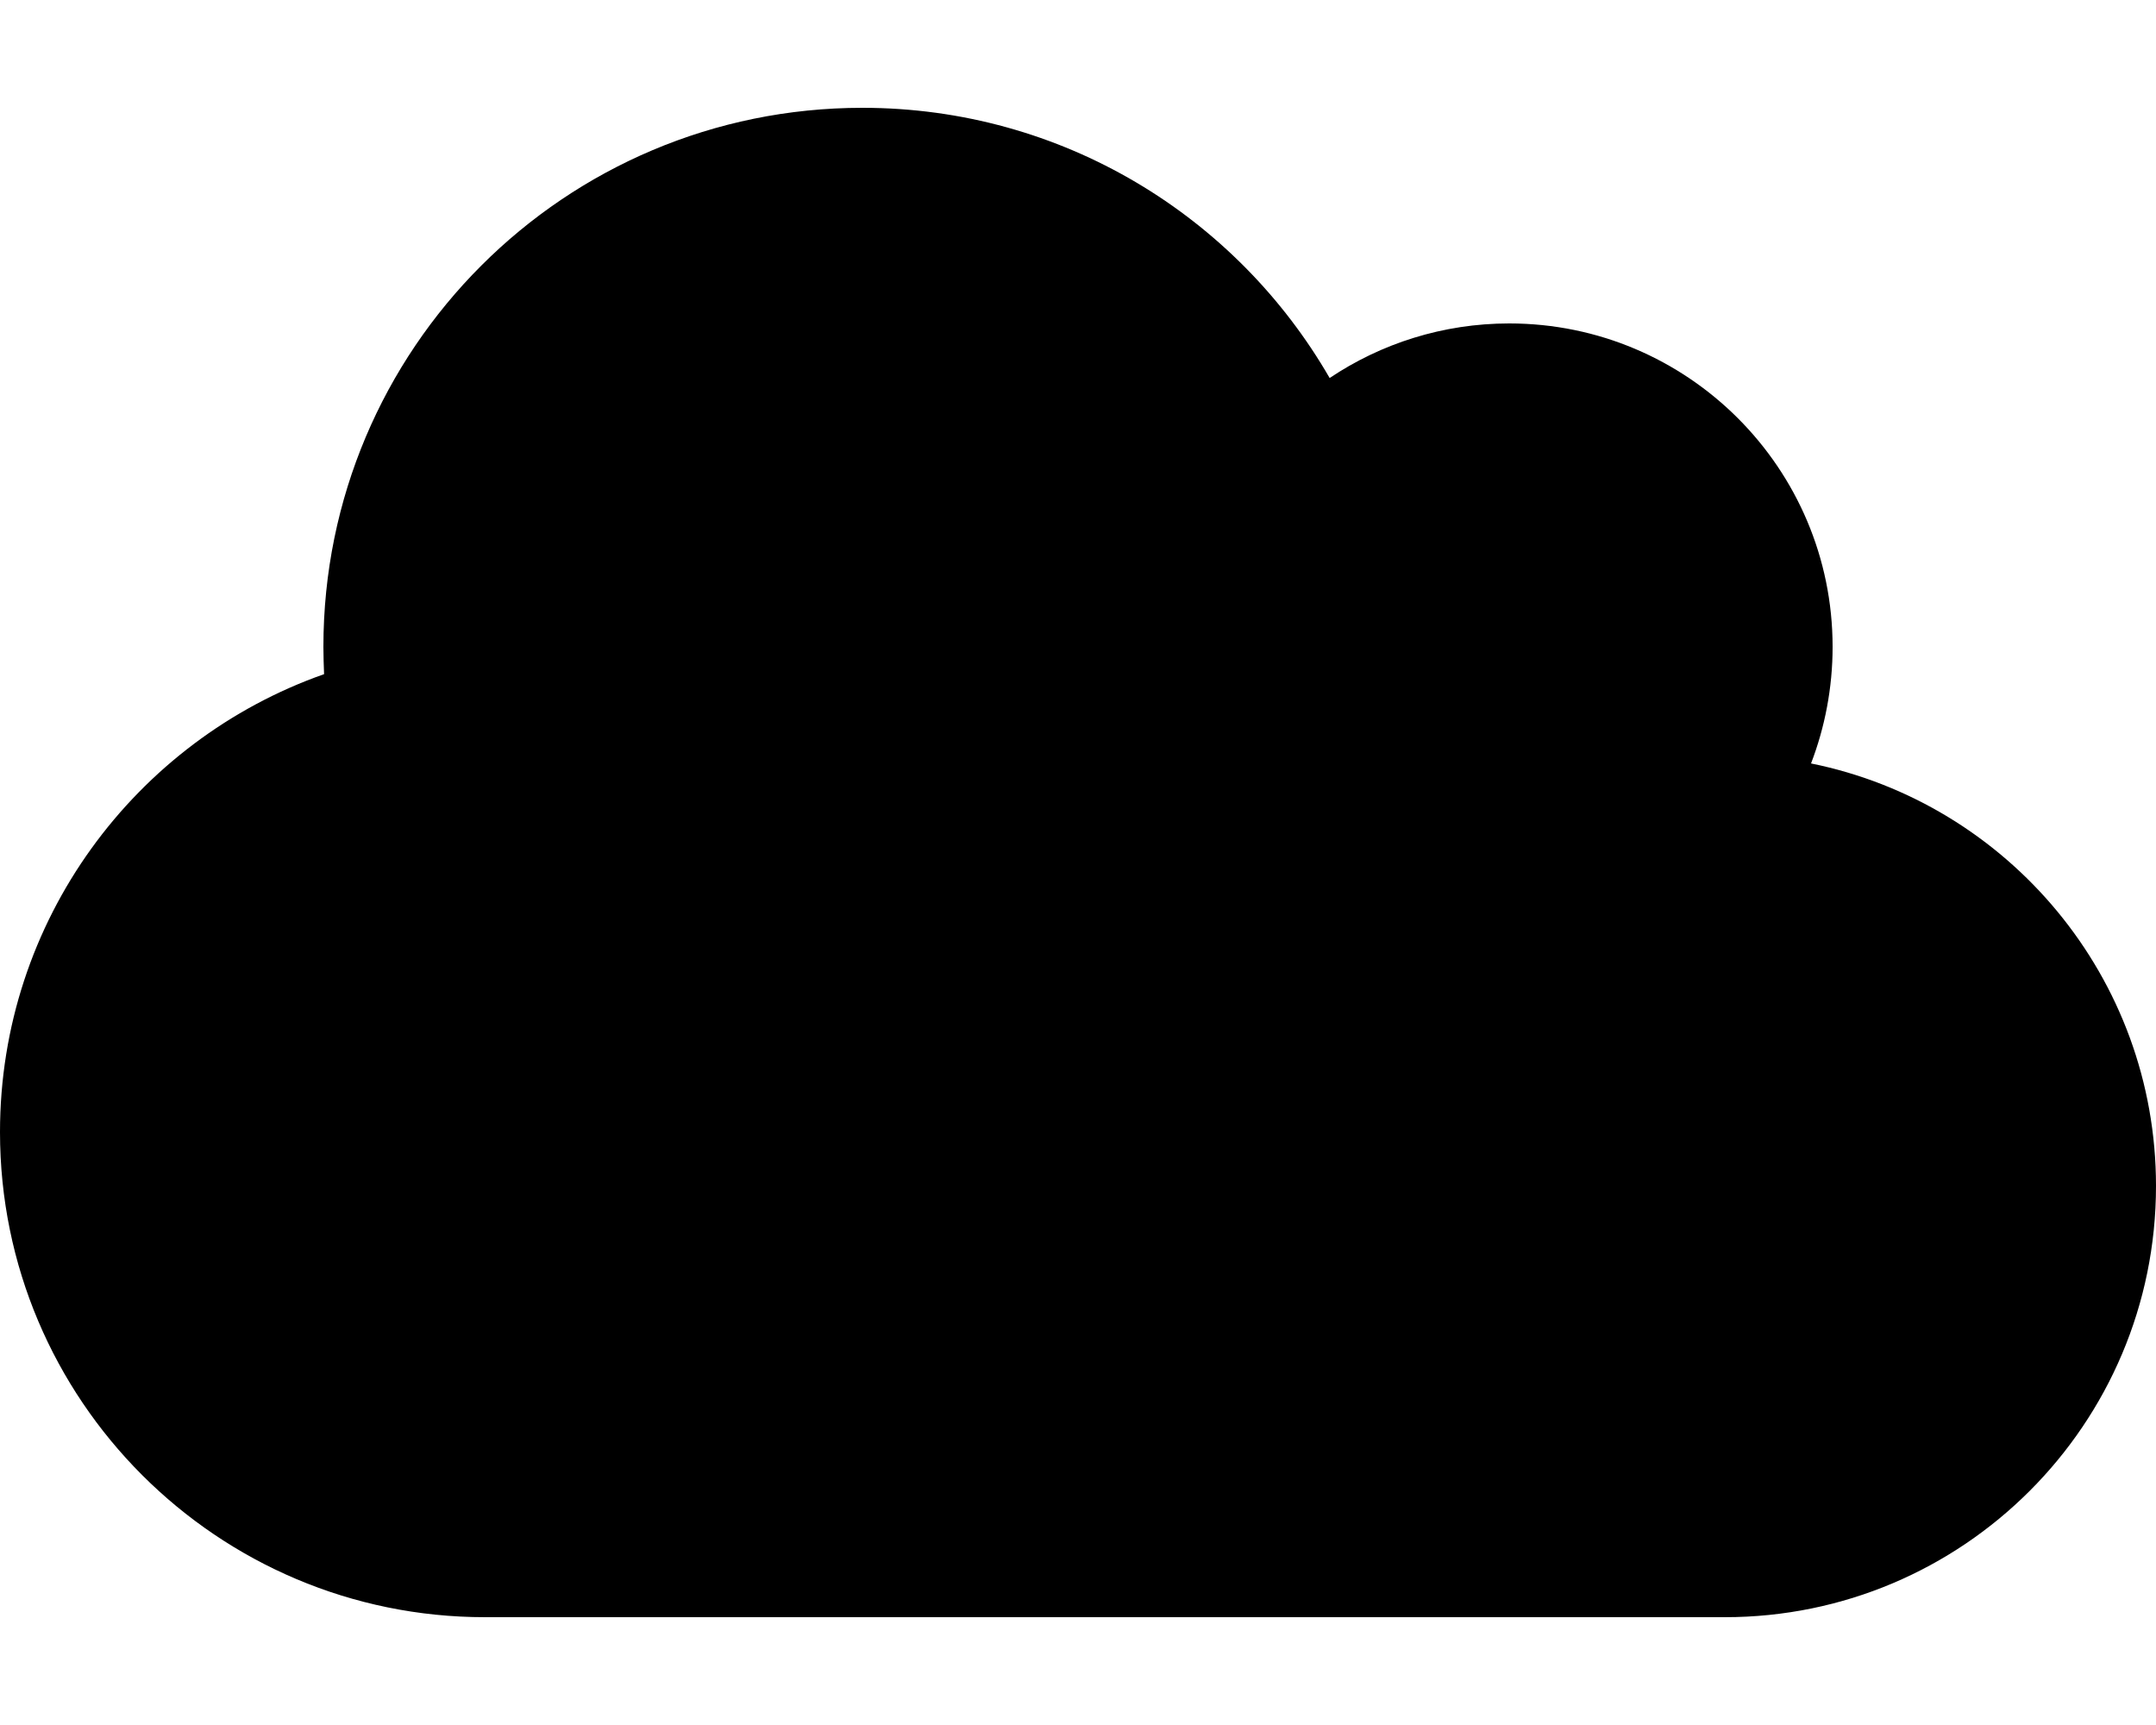
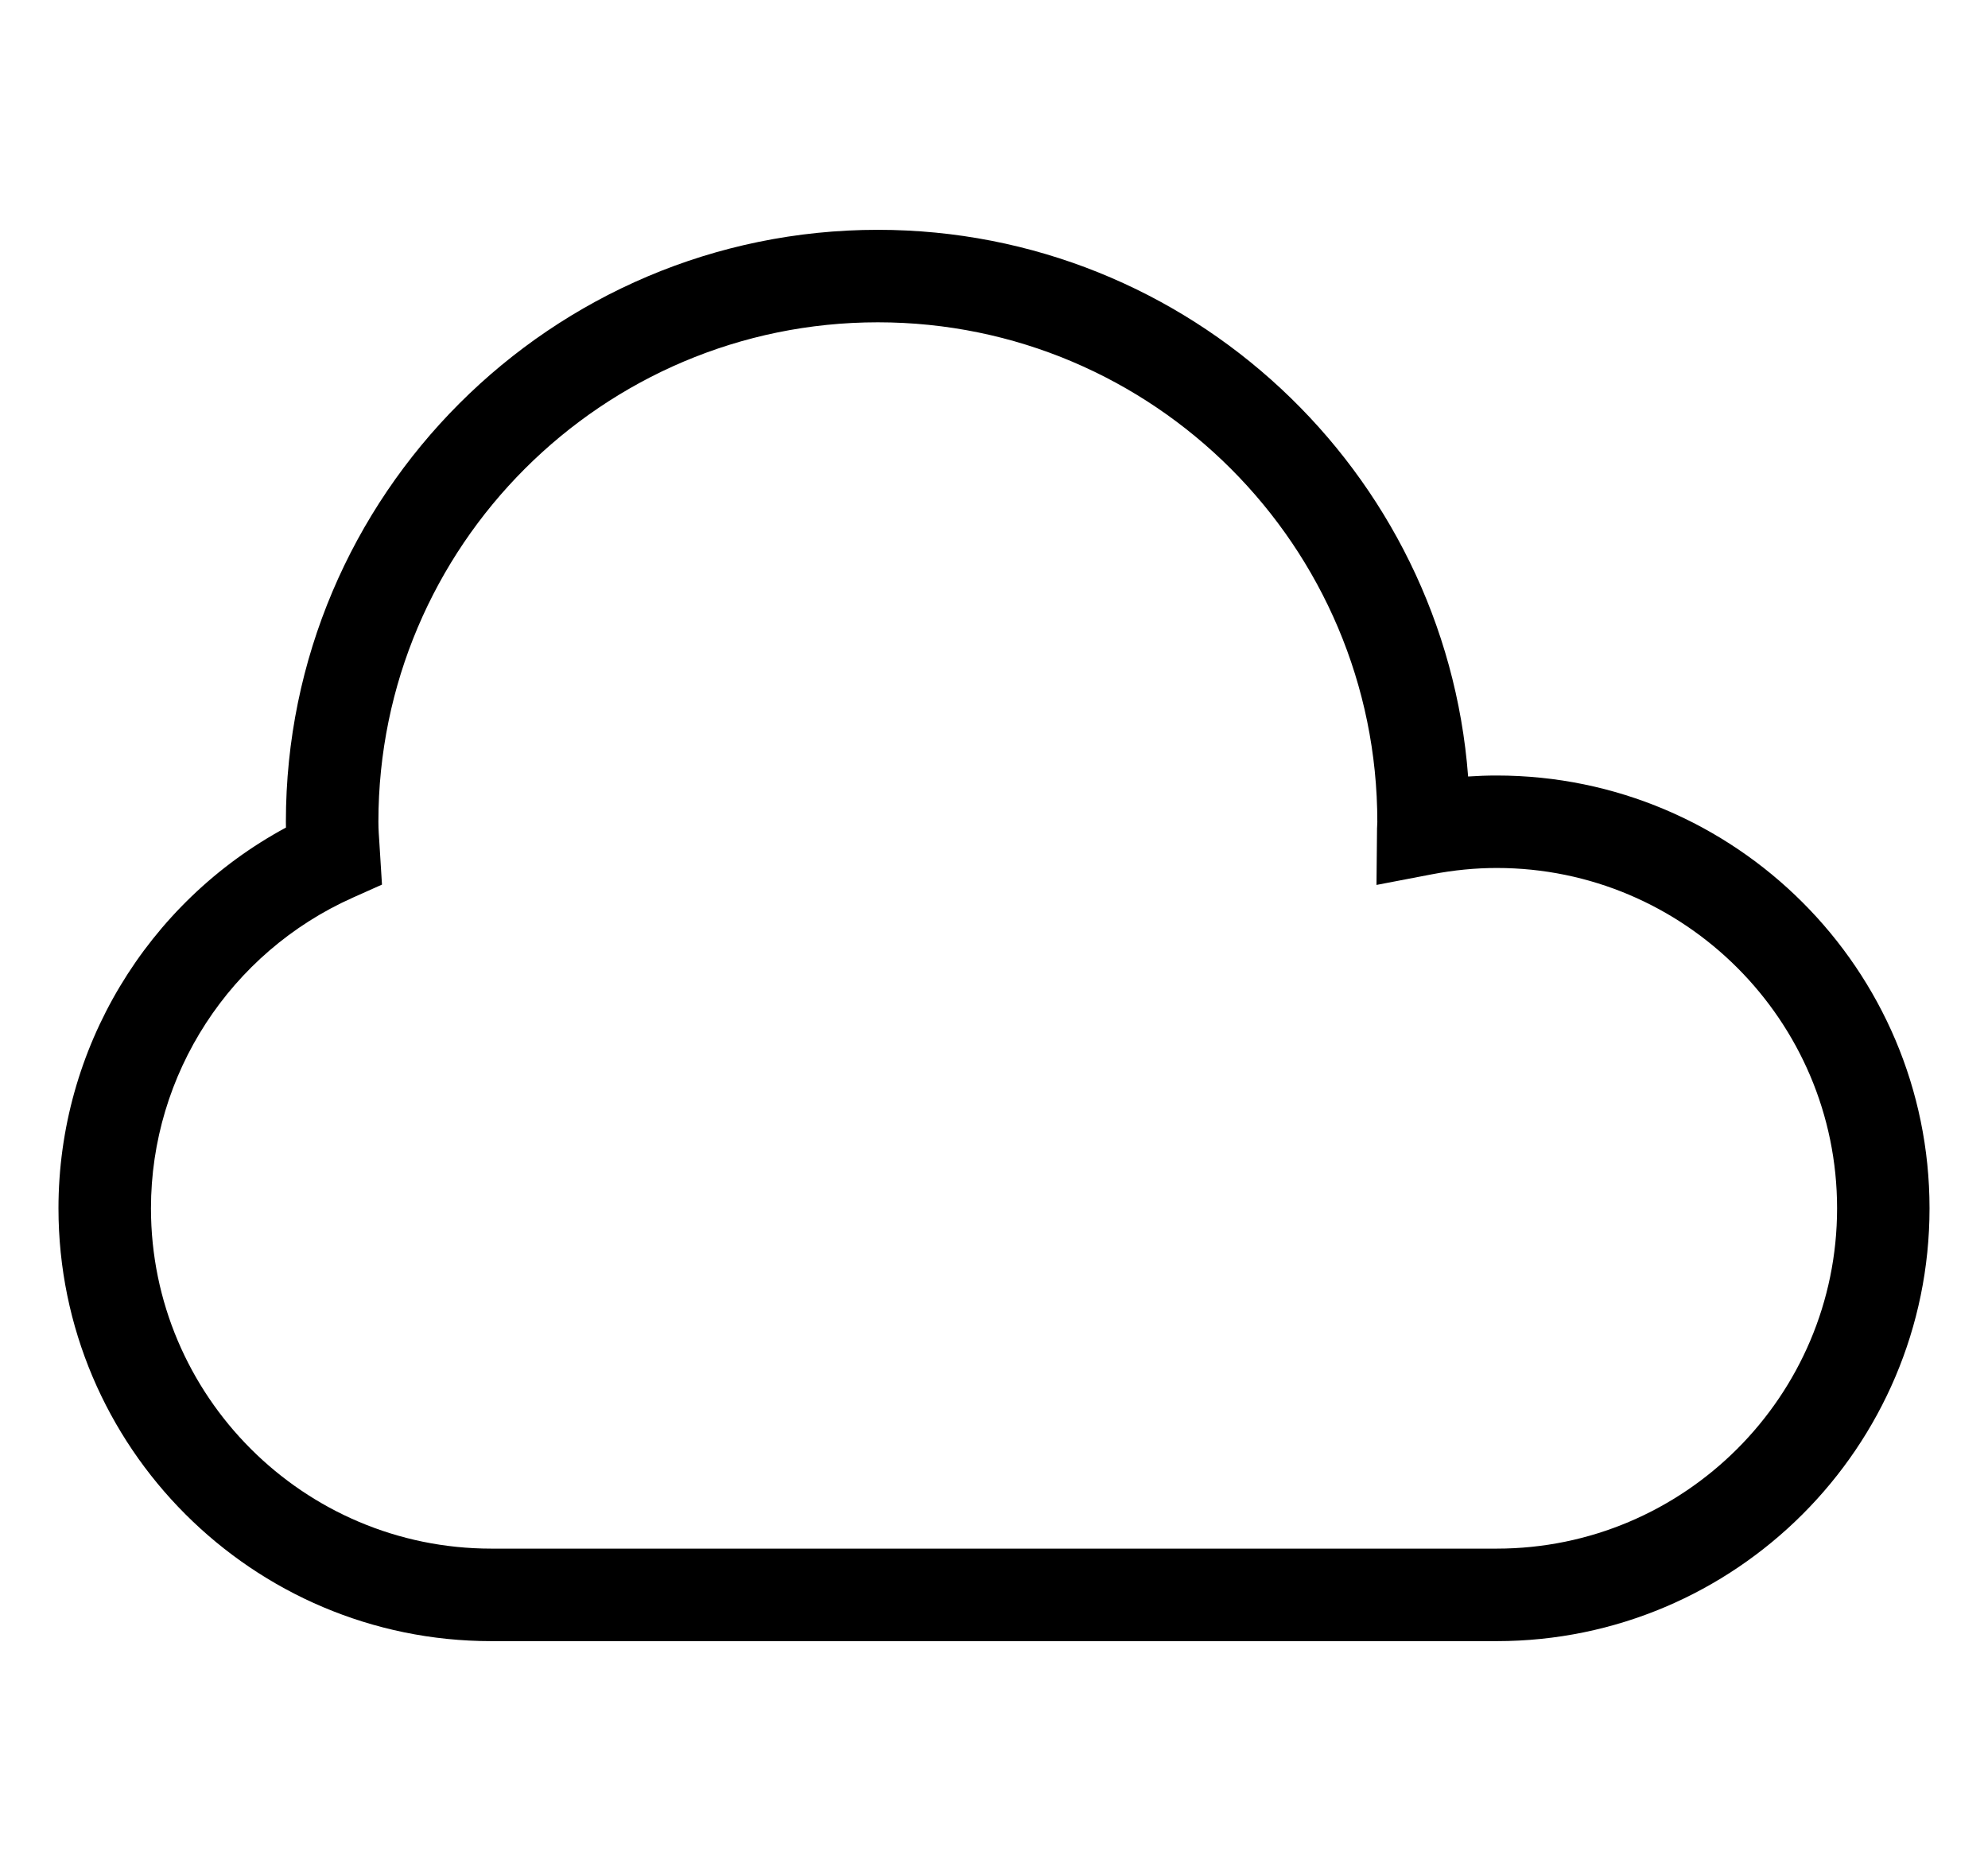
- <svg xmlns="http://www.w3.org/2000/svg" viewBox="0 0 640 512">
-   <path d="M0 336c0 79.5 64.5 144 144 144H512c70.7 0 128-57.3 128-128c0-61.9-44-113.6-102.4-125.4c4.1-10.7 6.4-22.4 6.4-34.6c0-53-43-96-96-96c-19.7 0-38.1 6-53.3 16.2C367 64.2 315.3 32 256 32C167.6 32 96 103.6 96 192c0 2.7 .1 5.4 .2 8.1C40.2 219.8 0 273.2 0 336z" />
+ <svg xmlns="http://www.w3.org/2000/svg" version="1.1" id="Capa_1" x="0px" y="0px" width="34px" height="32px" viewBox="0 0 453.421 453.421" style="enable-background:new 0 0 453.421 453.421;" xml:space="preserve">
+   <g>
+     <path d="M348.533,187.944c-2.287,0-4.596,0.084-6.926,0.241c-5.621-73.995-67.623-132.488-143.048-132.488   c-79.095,0-143.45,64.348-143.45,143.454c0,0.47,0.004,0.935,0.018,1.406C21.396,218.757,0,254.172,0,292.832   c0,57.833,47.046,104.893,104.885,104.893h243.648c57.828,0,104.888-47.055,104.888-104.893   C453.421,234.997,406.361,187.944,348.533,187.944z M348.533,375.305H104.885c-45.472,0-82.471-37.002-82.471-82.473   c0-32.46,19.193-62.005,48.889-75.279l7.095-3.171l-0.604-9.688c-0.122-1.839-0.265-3.672-0.265-5.543   c0-66.74,54.298-121.041,121.038-121.041c66.749,0,121.055,54.296,121.036,121.114c-0.032,0.523-0.065,1.032-0.07,1.546   l-0.132,13.691l13.444-2.578c5.313-1.021,10.594-1.531,15.701-1.531c45.479,0,82.472,36.995,82.472,82.479   C431.018,338.303,394.011,375.305,348.533,375.305z" />
+   </g>
+   <g>
+ </g>
+   <g>
+ </g>
+   <g>
+ </g>
+   <g>
+ </g>
+   <g>
+ </g>
+   <g>
+ </g>
+   <g>
+ </g>
+   <g>
+ </g>
+   <g>
+ </g>
+   <g>
+ </g>
+   <g>
+ </g>
+   <g>
+ </g>
+   <g>
+ </g>
+   <g>
+ </g>
+   <g>
+ </g>
</svg>
